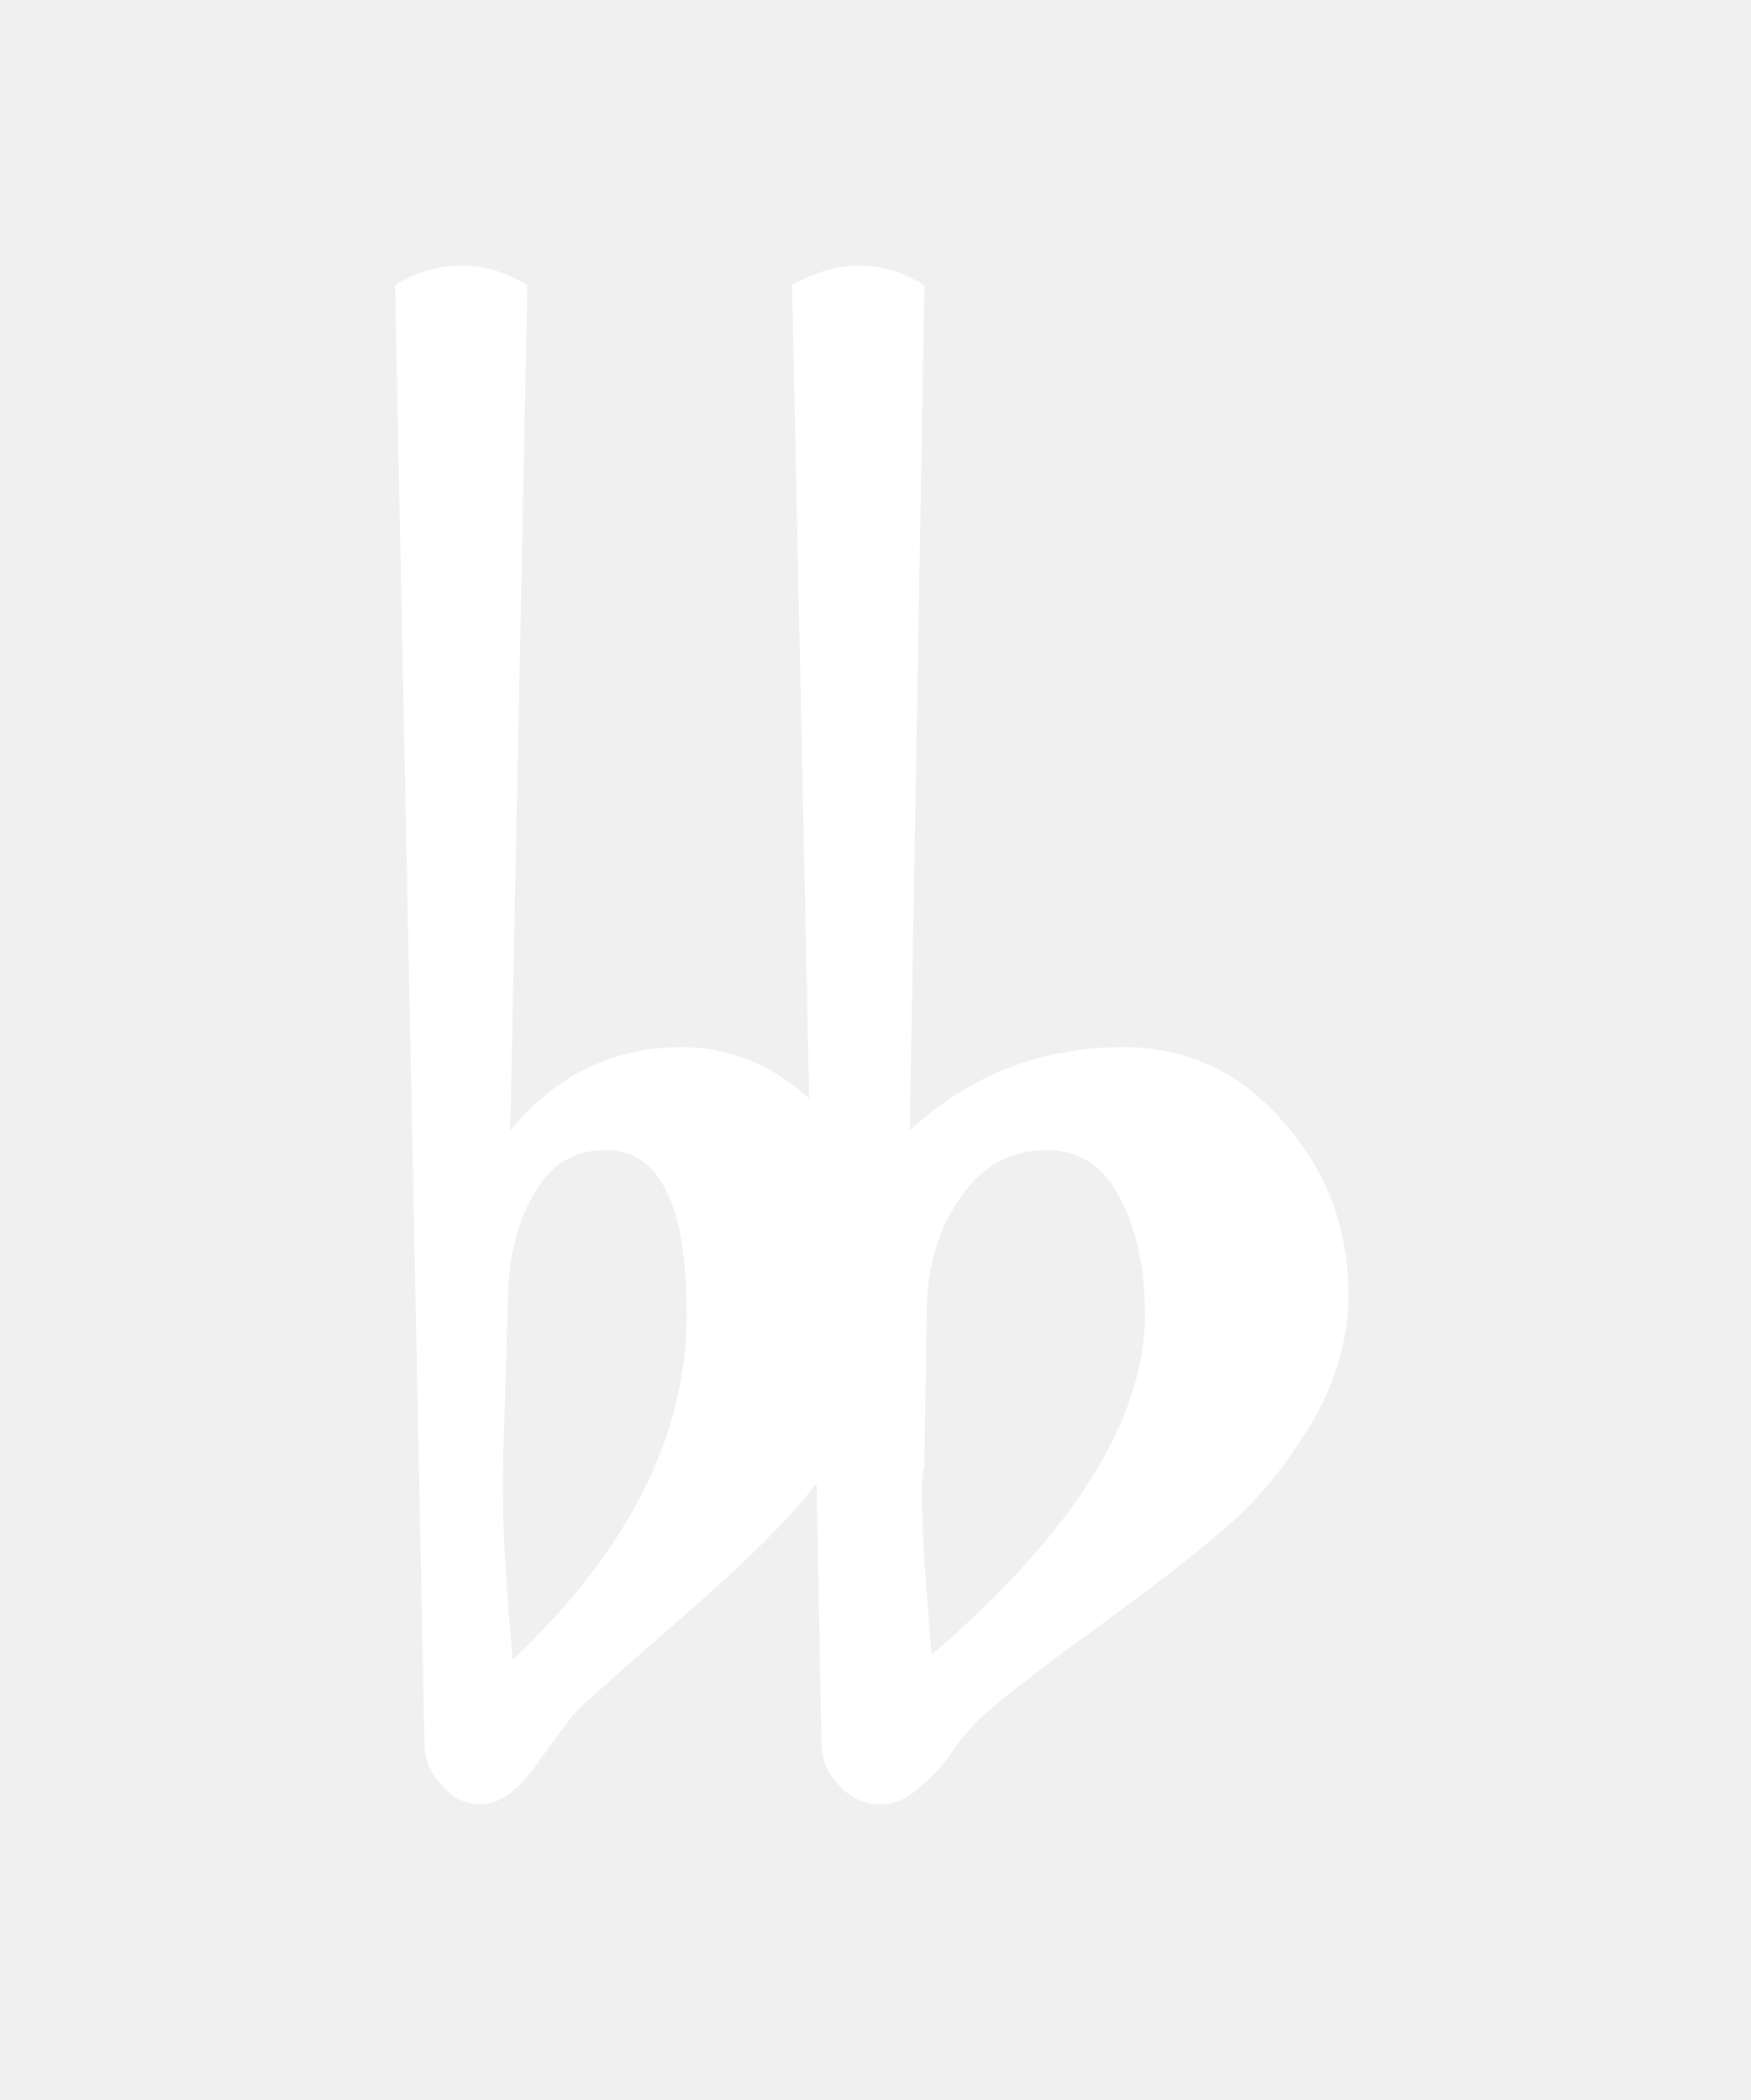
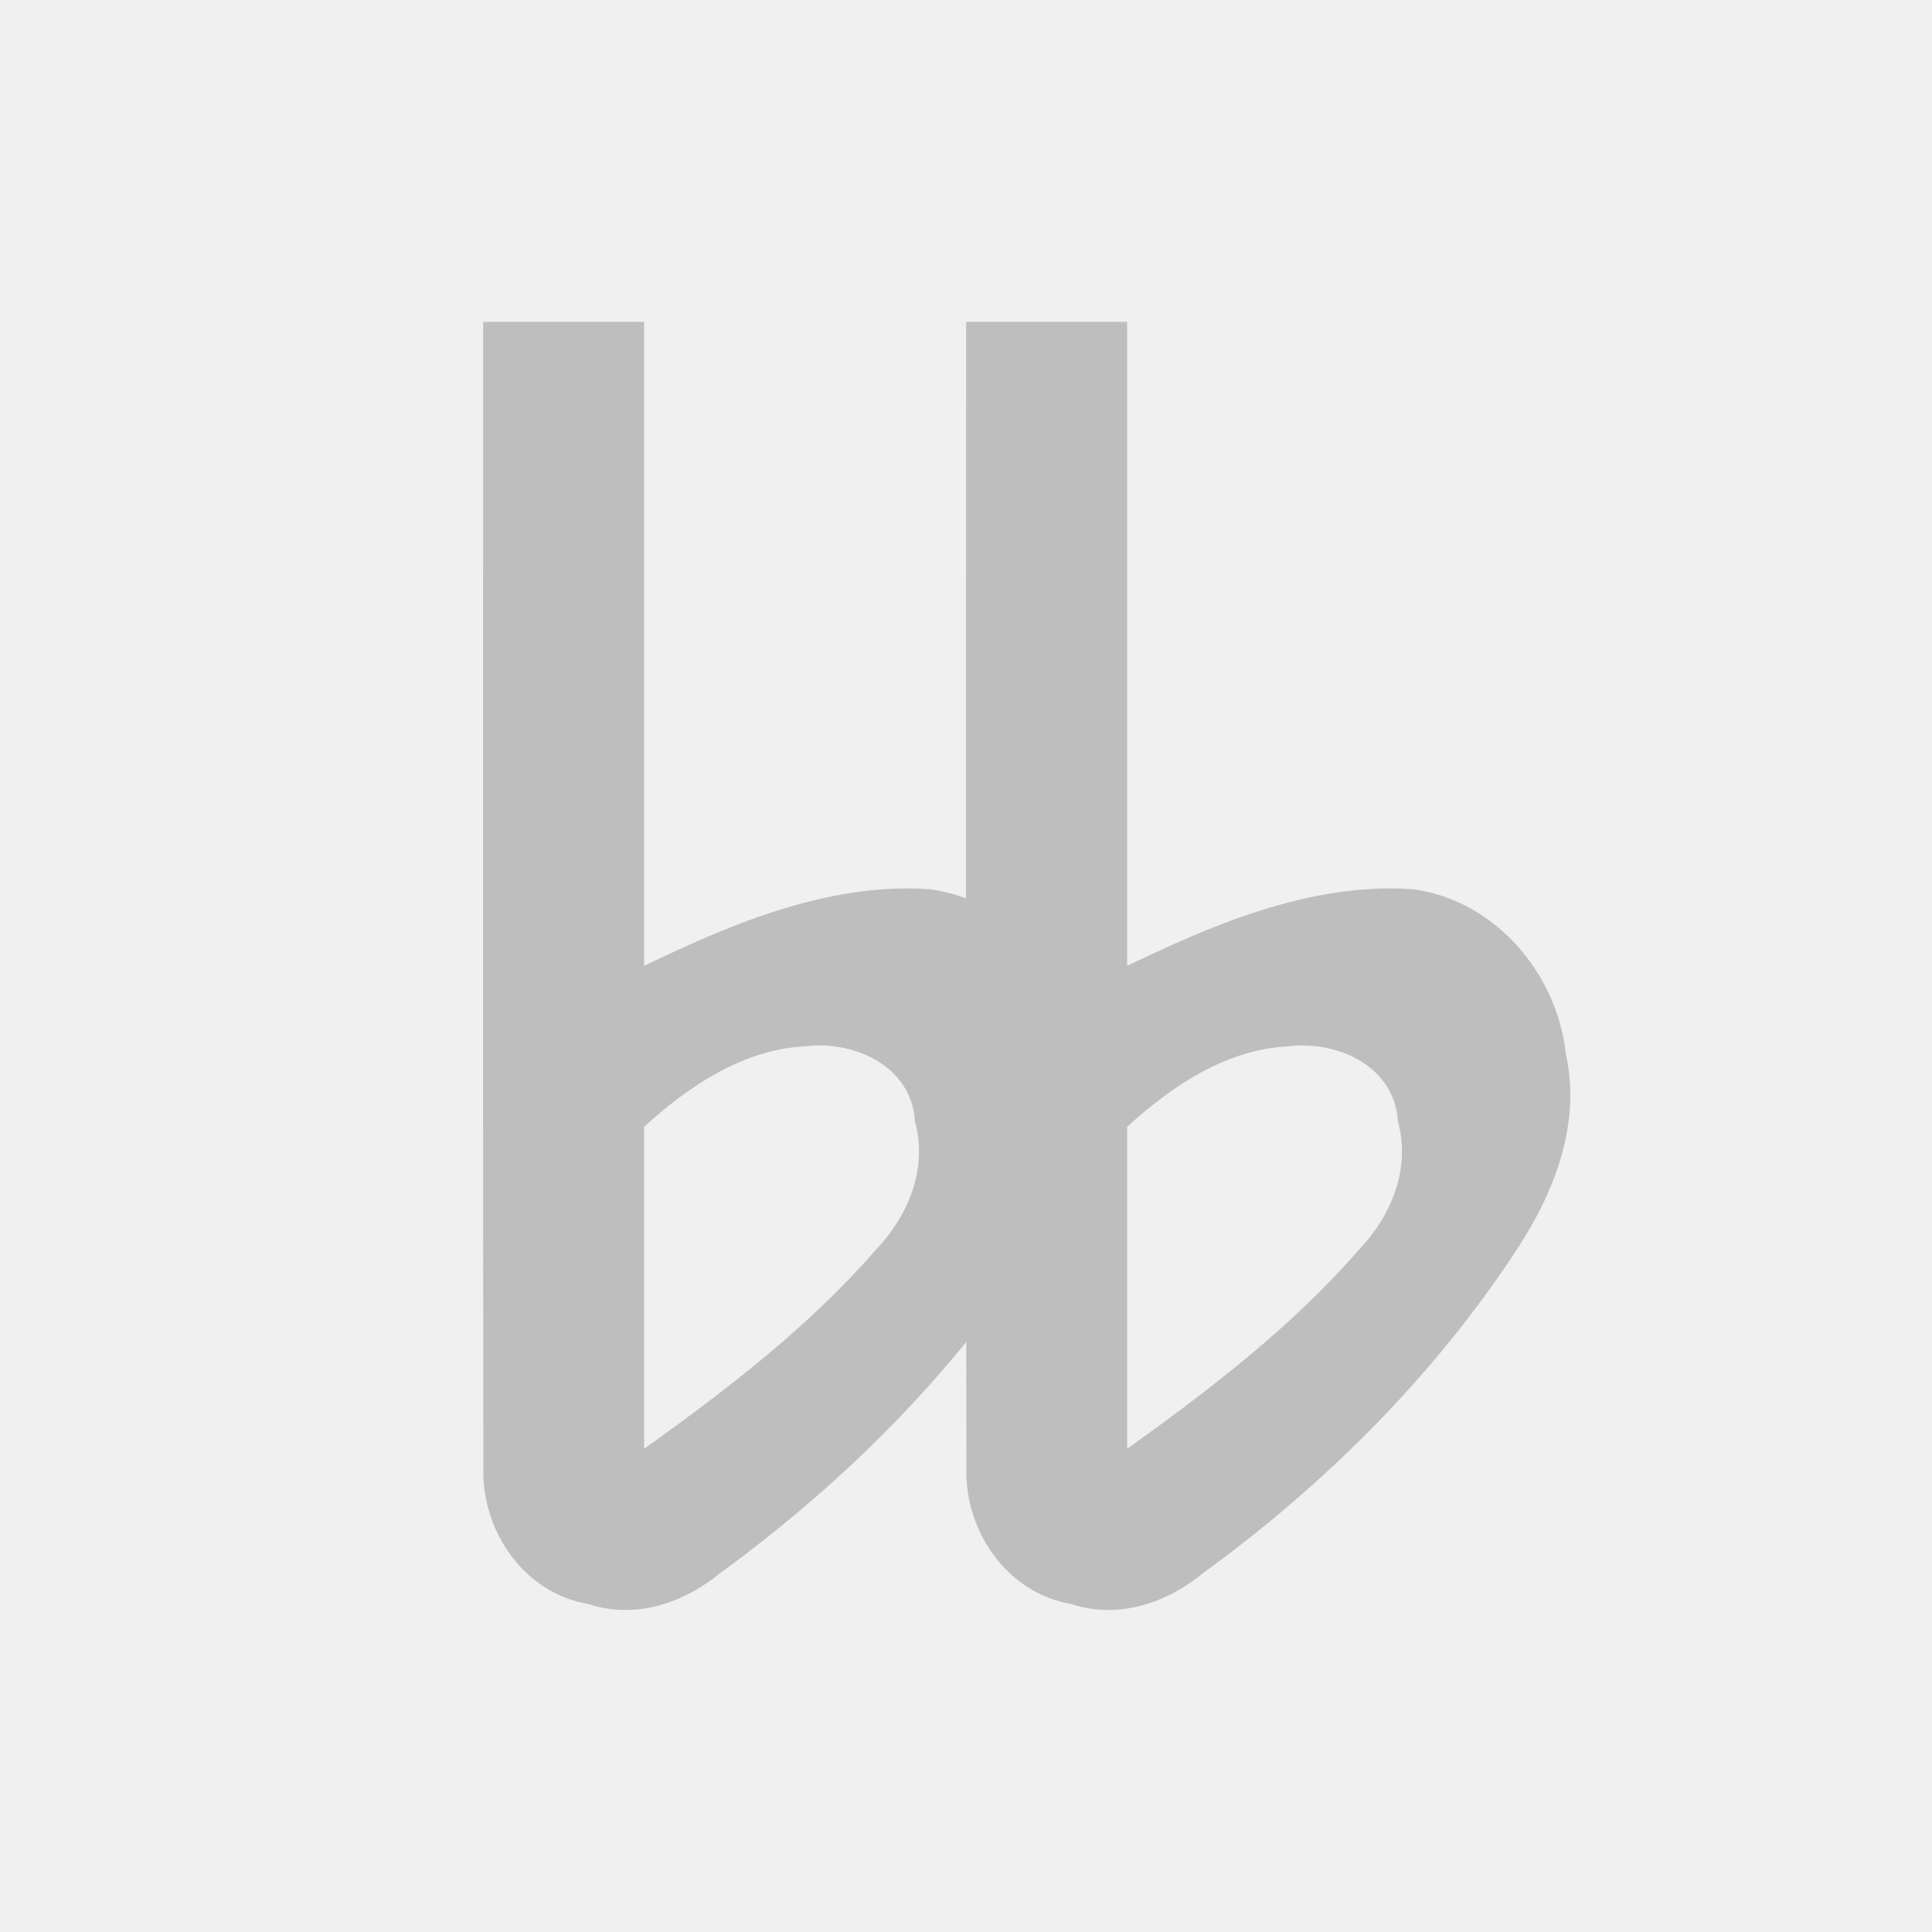
- <svg xmlns="http://www.w3.org/2000/svg" id="svg2" version="1.1" width="20" height="24">
-   <defs id="defs6">
-     </defs>
-   <g style="font-size:20px;font-style:normal;font-variant:normal;font-weight:normal;font-stretch:normal;text-align:start;line-height:125%;writing-mode:lr-tb;text-anchor:start;fill:#ffffff;fill-opacity:1;stroke:none;font-family:MScore;-inkscape-font-specification:MScore" id="text2816" transform="matrix(1.4,0,0,1.4,-3.984068,-2.737763)">
-     <path d="m 10.41,12.604 -0.02,1.32 c -0.013,0.053 -0.02,0.127 -0.02,0.22 -4e-6,0.293 0.027,0.733 0.08,1.32 1.16,-1 1.74,-1.927 1.74,-2.78 -6e-6,-0.373 -0.067,-0.687 -0.2,-0.94 -0.133,-0.267 -0.333,-0.4 -0.6,-0.4 -0.293,2e-6 -0.527,0.127 -0.7,0.38 -0.173,0.24 -0.267,0.533 -0.28,0.88 m -0.86,3.58 -0.04,-2.12 c -0.2,0.267 -0.56,0.627 -1.08,1.08 -0.52,0.453 -0.813,0.713 -0.88,0.78 -0.027,0.027 -0.127,0.16 -0.3,0.4 -0.16,0.24 -0.32,0.36 -0.48,0.36 -0.133,-3e-6 -0.24,-0.053 -0.32,-0.16 -0.093,-0.093 -0.14,-0.207 -0.14,-0.34 l -0.24,-11.9 c 0.173,-0.107 0.353,-0.16 0.54,-0.16 0.187,9.3e-6 0.367,0.053 0.54,0.16 l -0.14,6.9 c 0.373,-0.453 0.84,-0.68 1.4,-0.68 0.387,3e-6 0.733,0.14 1.04,0.42 l -0.14,-6.64 c 0.187,-0.107 0.367,-0.16 0.54,-0.16 0.187,9.3e-6 0.367,0.053 0.54,0.16 l -0.12,6.9 c 0.493,-0.453 1.073,-0.68 1.74,-0.68 0.52,3e-6 0.953,0.2 1.3,0.6 0.36,0.4 0.54,0.873 0.54,1.42 -7e-6,0.373 -0.107,0.733 -0.32,1.08 -0.213,0.347 -0.44,0.62 -0.68,0.82 -0.227,0.2 -0.56,0.46 -1,0.78 -0.44,0.32 -0.753,0.56 -0.94,0.72 -0.067,0.053 -0.153,0.147 -0.26,0.28 -0.093,0.147 -0.193,0.26 -0.3,0.34 -0.093,0.093 -0.2,0.14 -0.32,0.14 -0.133,-3e-6 -0.247,-0.053 -0.34,-0.16 -0.093,-0.093 -0.14,-0.207 -0.14,-0.34 m -2.6,-2.24 0,0.2 c -4e-7,0.32 0.027,0.773 0.08,1.36 0.947,-0.893 1.42,-1.833 1.42,-2.82 -1.9e-6,-0.893 -0.22,-1.34 -0.66,-1.34 -0.267,2e-6 -0.467,0.127 -0.6,0.38 -0.133,0.24 -0.2,0.533 -0.2,0.88 l -0.04,1.34" style="fill:#ffffff;fill-opacity:1" id="path2815" />
+ <svg xmlns="http://www.w3.org/2000/svg" xmlns:ns1="http://www.openswatchbook.org/uri/2009/osb" height="24" id="svg7384" version="1.1" width="24">
+   <defs id="defs7386">
+     <linearGradient gradientTransform="matrix(-2.736579,0.4081035,-0.1890831,-1.446856,239.5401,-1703.69)" id="linearGradient19282" ns1:paint="solid">
+       <stop id="stop19284" offset="0" style="stop-color:#666666;stop-opacity:1;" />
+     </linearGradient>
+     <linearGradient gradientTransform="matrix(-2.736579,0.4081035,-0.1890831,-1.446856,239.5401,-1703.69)" id="linearGradient6146" ns1:paint="solid">
+       <stop id="stop6148" offset="0" style="stop-color:#666666;stop-opacity:1;" />
+     </linearGradient>
+     <linearGradient gradientTransform="matrix(-2.736579,0.4081035,-0.1890831,-1.446856,239.5401,-1703.69)" id="linearGradient6150" ns1:paint="solid">
+       <stop id="stop6152" offset="0" style="stop-color:#666666;stop-opacity:1;" />
+     </linearGradient>
+     <linearGradient gradientTransform="matrix(-2.736579,0.4081035,-0.1890831,-1.446856,239.5401,-1703.69)" id="linearGradient6154" ns1:paint="solid">
+       <stop id="stop6156" offset="0" style="stop-color:#666666;stop-opacity:1;" />
+     </linearGradient>
+     <linearGradient gradientTransform="matrix(-2.736579,0.4081035,-0.1890831,-1.446856,239.5401,-1703.69)" id="linearGradient19282-9" ns1:paint="solid">
+       <stop id="stop19284-9" offset="0" style="stop-color:#666666;stop-opacity:1;" />
+     </linearGradient>
+     <linearGradient gradientTransform="matrix(-2.736579,0.4081035,-0.1890831,-1.446856,239.5401,-1703.69)" id="linearGradient6178" ns1:paint="solid">
+       <stop id="stop6180" offset="0" style="stop-color:#666666;stop-opacity:1;" />
+     </linearGradient>
+     <linearGradient gradientTransform="matrix(-2.736579,0.4081035,-0.1890831,-1.446856,239.5401,-1703.69)" id="linearGradient6182" ns1:paint="solid">
+       <stop id="stop6184" offset="0" style="stop-color:#666666;stop-opacity:1;" />
+     </linearGradient>
+     <linearGradient gradientTransform="matrix(-2.736579,0.4081035,-0.1890831,-1.446856,239.5401,-1703.69)" id="linearGradient6186" ns1:paint="solid">
+       <stop id="stop6188" offset="0" style="stop-color:#666666;stop-opacity:1;" />
+     </linearGradient>
+     <linearGradient gradientTransform="matrix(-2.736579,0.4081035,-0.1890831,-1.446856,239.5401,-1703.69)" id="linearGradient19282-5" ns1:paint="solid">
+       <stop id="stop19284-6" offset="0" style="stop-color:#666666;stop-opacity:1;" />
+     </linearGradient>
+     <linearGradient gradientTransform="matrix(-2.736579,0.4081035,-0.1890831,-1.446856,239.5401,-1703.69)" id="linearGradient6210" ns1:paint="solid">
+       <stop id="stop6212" offset="0" style="stop-color:#666666;stop-opacity:1;" />
+     </linearGradient>
+     <linearGradient gradientTransform="matrix(-2.736579,0.4081035,-0.1890831,-1.446856,239.5401,-1703.69)" id="linearGradient19282-8" ns1:paint="solid">
+       <stop id="stop19284-5" offset="0" style="stop-color:#666666;stop-opacity:1;" />
+     </linearGradient>
+     <linearGradient gradientTransform="matrix(-2.736579,0.4081035,-0.1890831,-1.446856,239.5401,-1703.69)" id="linearGradient6265" ns1:paint="solid">
+       <stop id="stop6267" offset="0" style="stop-color:#666666;stop-opacity:1;" />
+     </linearGradient>
+     <linearGradient gradientTransform="matrix(-2.736579,0.4081035,-0.1890831,-1.446856,239.5401,-1703.69)" id="linearGradient6269" ns1:paint="solid">
+       <stop id="stop6271" offset="0" style="stop-color:#666666;stop-opacity:1;" />
+     </linearGradient>
+     <linearGradient gradientTransform="matrix(-2.736579,0.4081035,-0.1890831,-1.446856,239.5401,-1703.69)" id="linearGradient6273" ns1:paint="solid">
+       <stop id="stop6275" offset="0" style="stop-color:#666666;stop-opacity:1;" />
+     </linearGradient>
+     <linearGradient gradientTransform="matrix(-2.736579,0.4081035,-0.1890831,-1.446856,239.5401,-1703.69)" id="linearGradient6277" ns1:paint="solid">
+       <stop id="stop6279" offset="0" style="stop-color:#666666;stop-opacity:1;" />
+     </linearGradient>
+     <linearGradient gradientTransform="matrix(-2.736579,0.4081035,-0.1890831,-1.446856,239.5401,-1703.69)" id="linearGradient6281" ns1:paint="solid">
+       <stop id="stop6283" offset="0" style="stop-color:#666666;stop-opacity:1;" />
+     </linearGradient>
+     <linearGradient gradientTransform="matrix(-2.736579,0.4081035,-0.1890831,-1.446856,239.5401,-1703.69)" id="linearGradient6285" ns1:paint="solid">
+       <stop id="stop6287" offset="0" style="stop-color:#666666;stop-opacity:1;" />
+     </linearGradient>
+     <linearGradient gradientTransform="matrix(-2.736579,0.4081035,-0.1890831,-1.446856,239.5401,-1703.69)" id="linearGradient6289" ns1:paint="solid">
+       <stop id="stop6291" offset="0" style="stop-color:#666666;stop-opacity:1;" />
+     </linearGradient>
+     <linearGradient gradientTransform="matrix(-2.736579,0.4081035,-0.1890831,-1.446856,239.5401,-1703.69)" id="linearGradient6293" ns1:paint="solid">
+       <stop id="stop6295" offset="0" style="stop-color:#666666;stop-opacity:1;" />
+     </linearGradient>
+     <linearGradient gradientTransform="matrix(-2.736579,0.4081035,-0.1890831,-1.446856,239.5401,-1703.69)" id="linearGradient19282-7" ns1:paint="solid">
+       <stop id="stop19284-64" offset="0" style="stop-color:#666666;stop-opacity:1;" />
+     </linearGradient>
+     <linearGradient gradientTransform="matrix(-2.736579,0.4081035,-0.1890831,-1.446856,239.5401,-1703.69)" id="linearGradient16739" ns1:paint="solid">
+       <stop id="stop16741" offset="0" style="stop-color:#666666;stop-opacity:1;" />
+     </linearGradient>
+     <linearGradient gradientTransform="matrix(-2.736579,0.4081035,-0.1890831,-1.446856,239.5401,-1703.69)" id="linearGradient16743" ns1:paint="solid">
+       <stop id="stop16745" offset="0" style="stop-color:#666666;stop-opacity:1;" />
+     </linearGradient>
+     <linearGradient gradientTransform="matrix(-2.736579,0.4081035,-0.1890831,-1.446856,239.5401,-1703.69)" id="linearGradient16747" ns1:paint="solid">
+       <stop id="stop16749" offset="0" style="stop-color:#666666;stop-opacity:1;" />
+     </linearGradient>
+     <linearGradient gradientTransform="matrix(-2.736579,0.4081035,-0.1890831,-1.446856,239.5401,-1703.69)" id="linearGradient19282-6" ns1:paint="solid">
+       <stop id="stop19284-0" offset="0" style="stop-color:#666666;stop-opacity:1;" />
+     </linearGradient>
+     <linearGradient gradientTransform="matrix(-2.736579,0.4081035,-0.1890831,-1.446856,239.5401,-1703.69)" id="linearGradient17700" ns1:paint="solid">
+       <stop id="stop17702" offset="0" style="stop-color:#666666;stop-opacity:1;" />
+     </linearGradient>
+     <linearGradient gradientTransform="matrix(-2.736579,0.4081035,-0.1890831,-1.446856,239.5401,-1703.69)" id="linearGradient17704" ns1:paint="solid">
+       <stop id="stop17706" offset="0" style="stop-color:#666666;stop-opacity:1;" />
+     </linearGradient>
+     <linearGradient gradientTransform="matrix(-2.736579,0.4081035,-0.1890831,-1.446856,239.5401,-1703.69)" id="linearGradient19282-2" ns1:paint="solid">
+       <stop id="stop19284-2" offset="0" style="stop-color:#666666;stop-opacity:1;" />
+     </linearGradient>
+     <linearGradient gradientTransform="matrix(-2.736579,0.4081035,-0.1890831,-1.446856,239.5401,-1703.69)" id="linearGradient6672" ns1:paint="solid">
+       <stop id="stop6674" offset="0" style="stop-color:#666666;stop-opacity:1;" />
+     </linearGradient>
+     <linearGradient gradientTransform="matrix(-2.736579,0.4081035,-0.1890831,-1.446856,239.5401,-1703.69)" id="linearGradient6676" ns1:paint="solid">
+       <stop id="stop6678" offset="0" style="stop-color:#666666;stop-opacity:1;" />
+     </linearGradient>
+     <linearGradient gradientTransform="matrix(-2.736579,0.4081035,-0.1890831,-1.446856,239.5401,-1703.69)" id="linearGradient6680" ns1:paint="solid">
+       <stop id="stop6682" offset="0" style="stop-color:#666666;stop-opacity:1;" />
+     </linearGradient>
+     <linearGradient gradientTransform="matrix(-1.832639,-0.2093874,0.1278891,-0.9643293,768.0314,-1256.968)" id="linearGradient19282-2-7" ns1:paint="solid">
+       <stop id="stop19284-2-3" offset="0" style="stop-color:#666666;stop-opacity:1;" />
+     </linearGradient>
+   </defs>
+   <g id="layer12" style="display:inline" transform="translate(-725.0004,-267)">
+     <rect height="24" id="rect19618" style="color:#bebebe;fill:none;stroke:none;stroke-width:2;marker:none;visibility:visible;display:inline;overflow:visible;enable-background:accumulate" width="24" x="725" y="267" />
+     <path d="m 731.002,270.998 c 0,0 -0.005,9.493 0.003,14.239 -0.022,0.78 0.504,1.553 1.297,1.687 0.585,0.195 1.184,-0.005 1.645,-0.383 1.52,-1.106 2.881,-2.462 3.91,-4.04 0.46,-0.705 0.784,-1.552 0.596,-2.402 -0.107,-1.005 -0.878,-1.918 -1.905,-2.053 -1.316,-0.092 -2.595,0.498 -3.546,0.952 l 0,-8 z m 4,9 c 0.612,-0.076 1.323,0.246 1.364,0.932 0.162,0.589 -0.083,1.175 -0.49,1.601 -0.833,0.956 -1.848,1.731 -2.874,2.467 0,-1.333 0,-2.667 0,-4 0.551,-0.504 1.231,-0.963 2,-1 z" id="use8839" style="font-size:20px;font-style:normal;font-variant:normal;font-weight:normal;font-stretch:normal;text-align:start;line-height:125%;writing-mode:lr-tb;text-anchor:start;fill:#bebebe;fill-opacity:1;stroke:none;font-family:MScore1;-inkscape-font-specification:MScore1" />
+     <path d="m 737.002,270.998 c 0,0 -0.005,9.493 0.003,14.239 -0.022,0.78 0.504,1.553 1.297,1.687 0.585,0.195 1.184,-0.005 1.645,-0.383 1.52,-1.106 2.881,-2.462 3.91,-4.04 0.46,-0.705 0.784,-1.552 0.596,-2.402 -0.107,-1.005 -0.878,-1.918 -1.905,-2.053 -1.316,-0.092 -2.595,0.498 -3.546,0.952 l 0,-8 z m 4,9 c 0.612,-0.076 1.323,0.246 1.364,0.932 0.162,0.589 -0.083,1.175 -0.49,1.601 -0.833,0.956 -1.848,1.731 -2.874,2.467 0,-1.333 0,-2.667 0,-4 0.551,-0.504 1.231,-0.963 2,-1 z" id="use8859" style="font-size:20px;font-style:normal;font-variant:normal;font-weight:normal;font-stretch:normal;text-align:start;line-height:125%;writing-mode:lr-tb;text-anchor:start;fill:#bebebe;fill-opacity:1;stroke:none;font-family:MScore1;-inkscape-font-specification:MScore1" />
  </g>
</svg>
